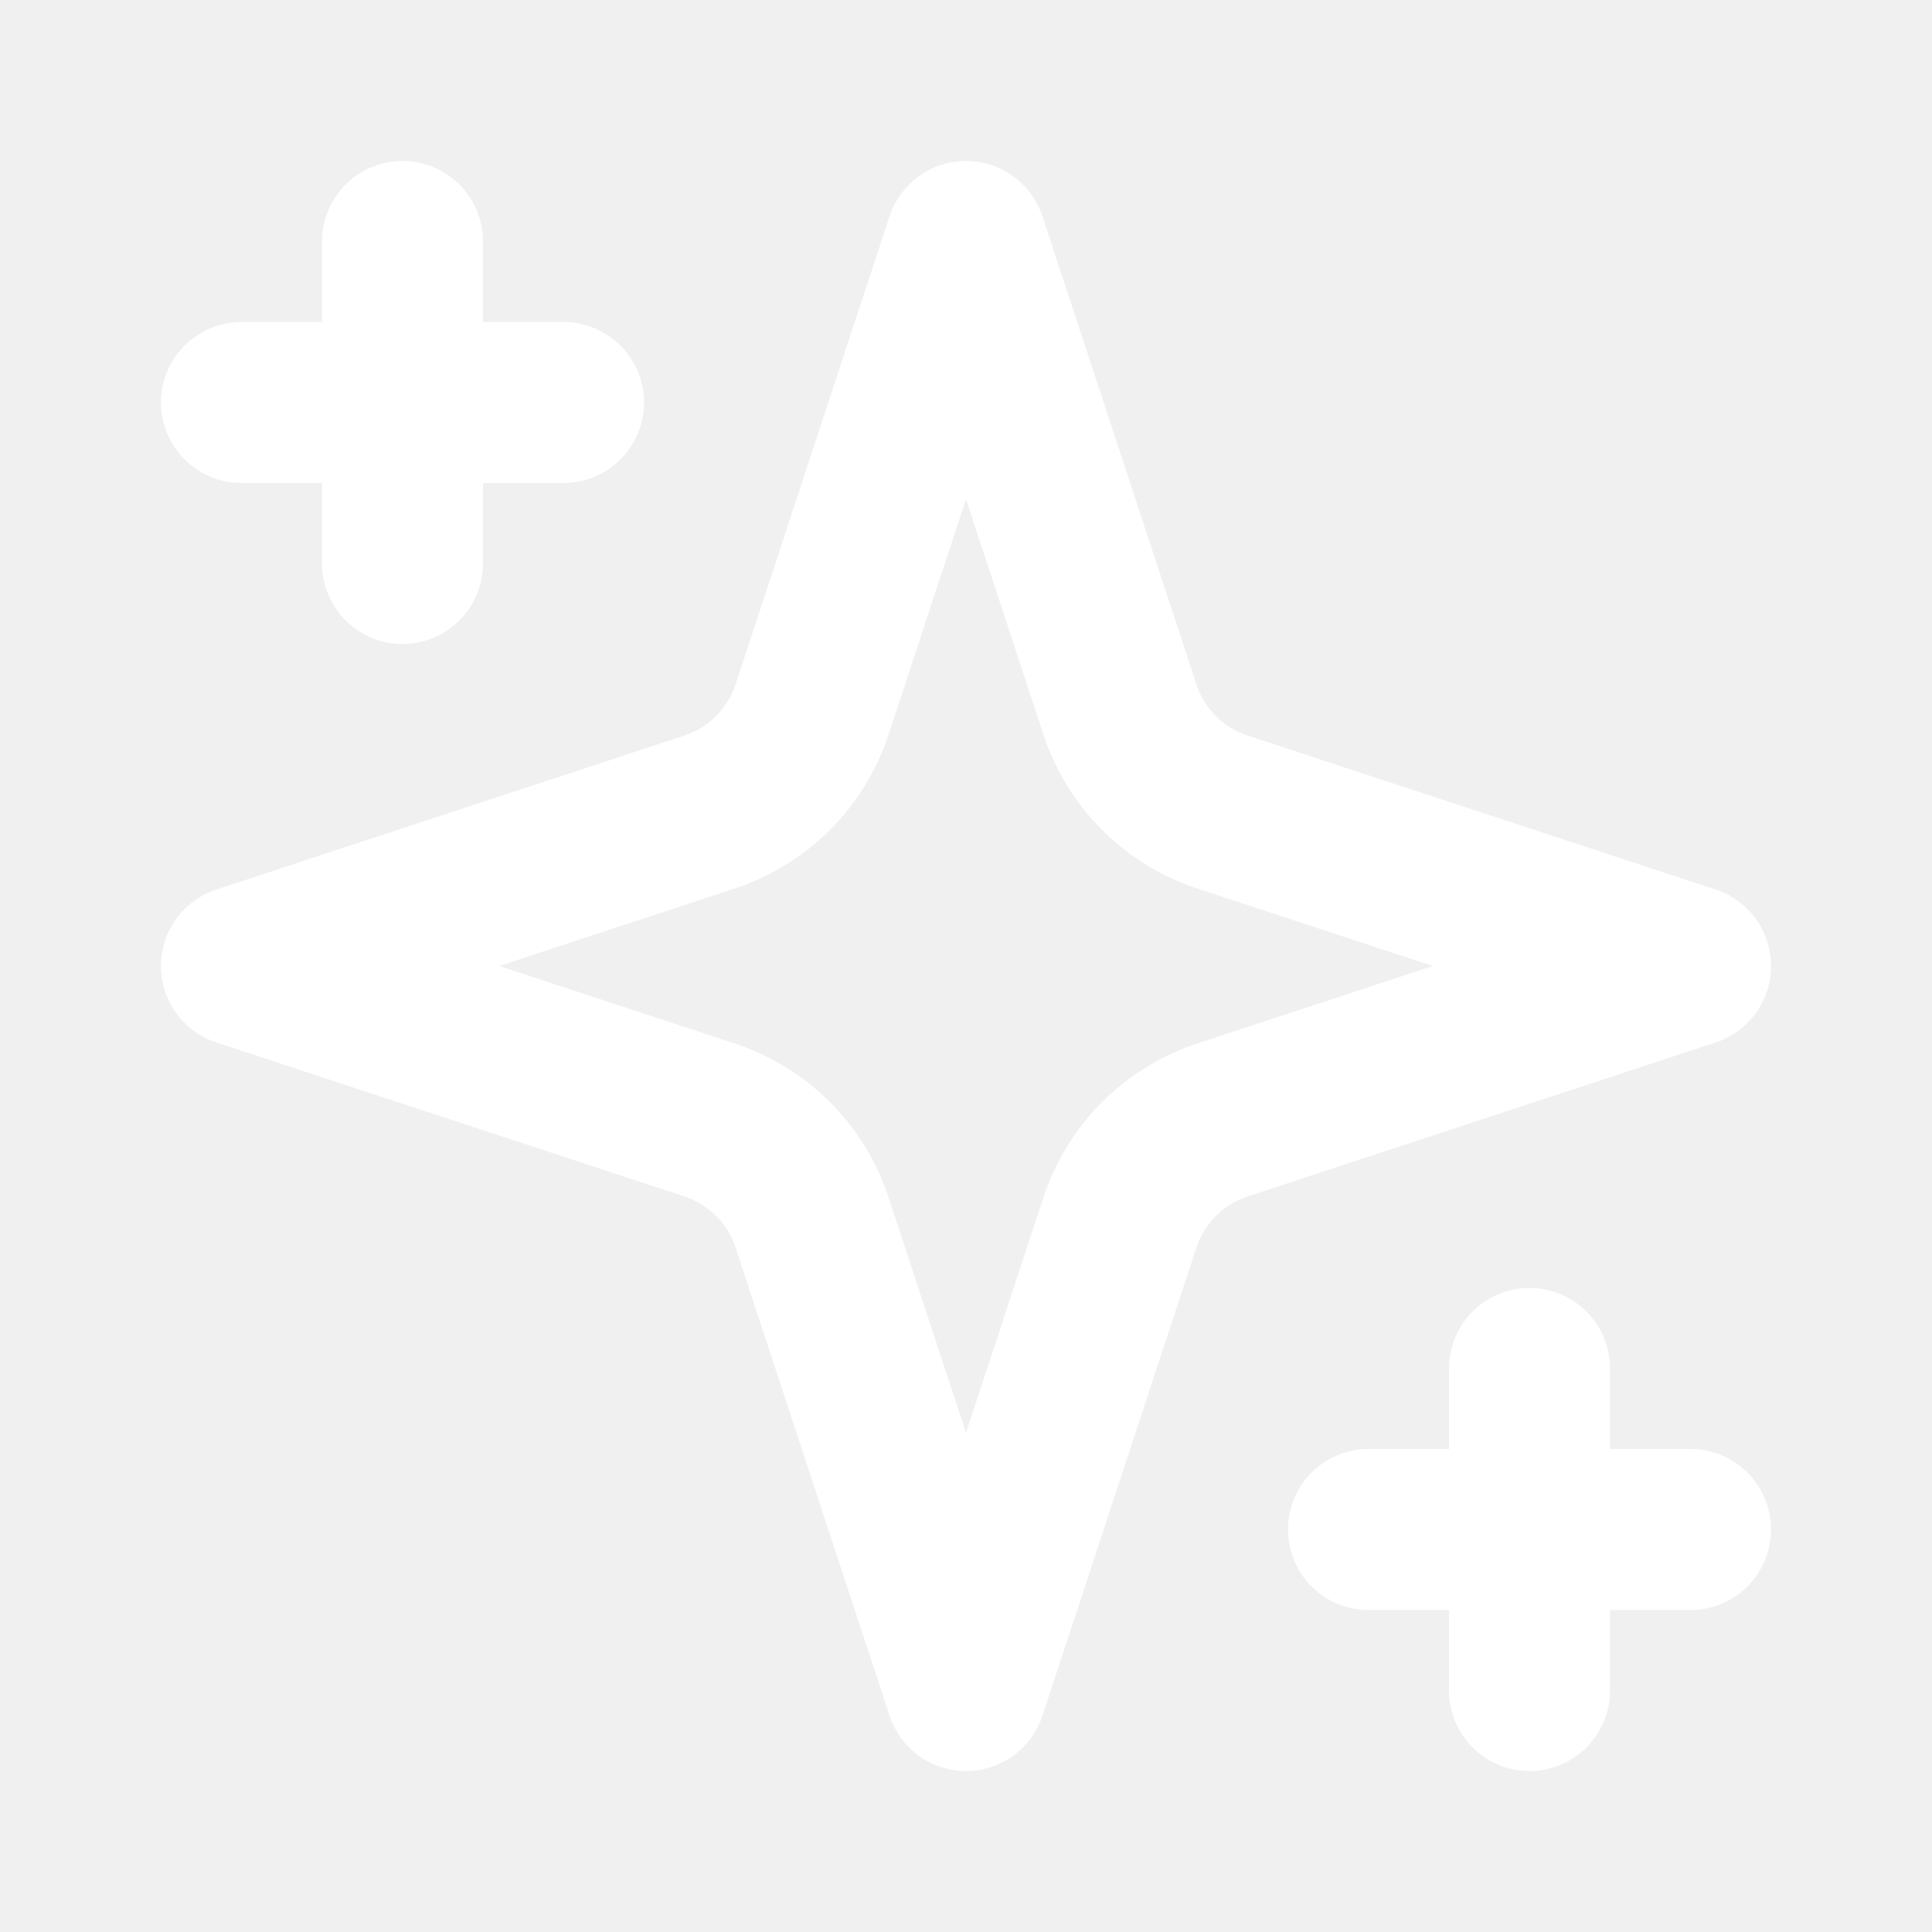
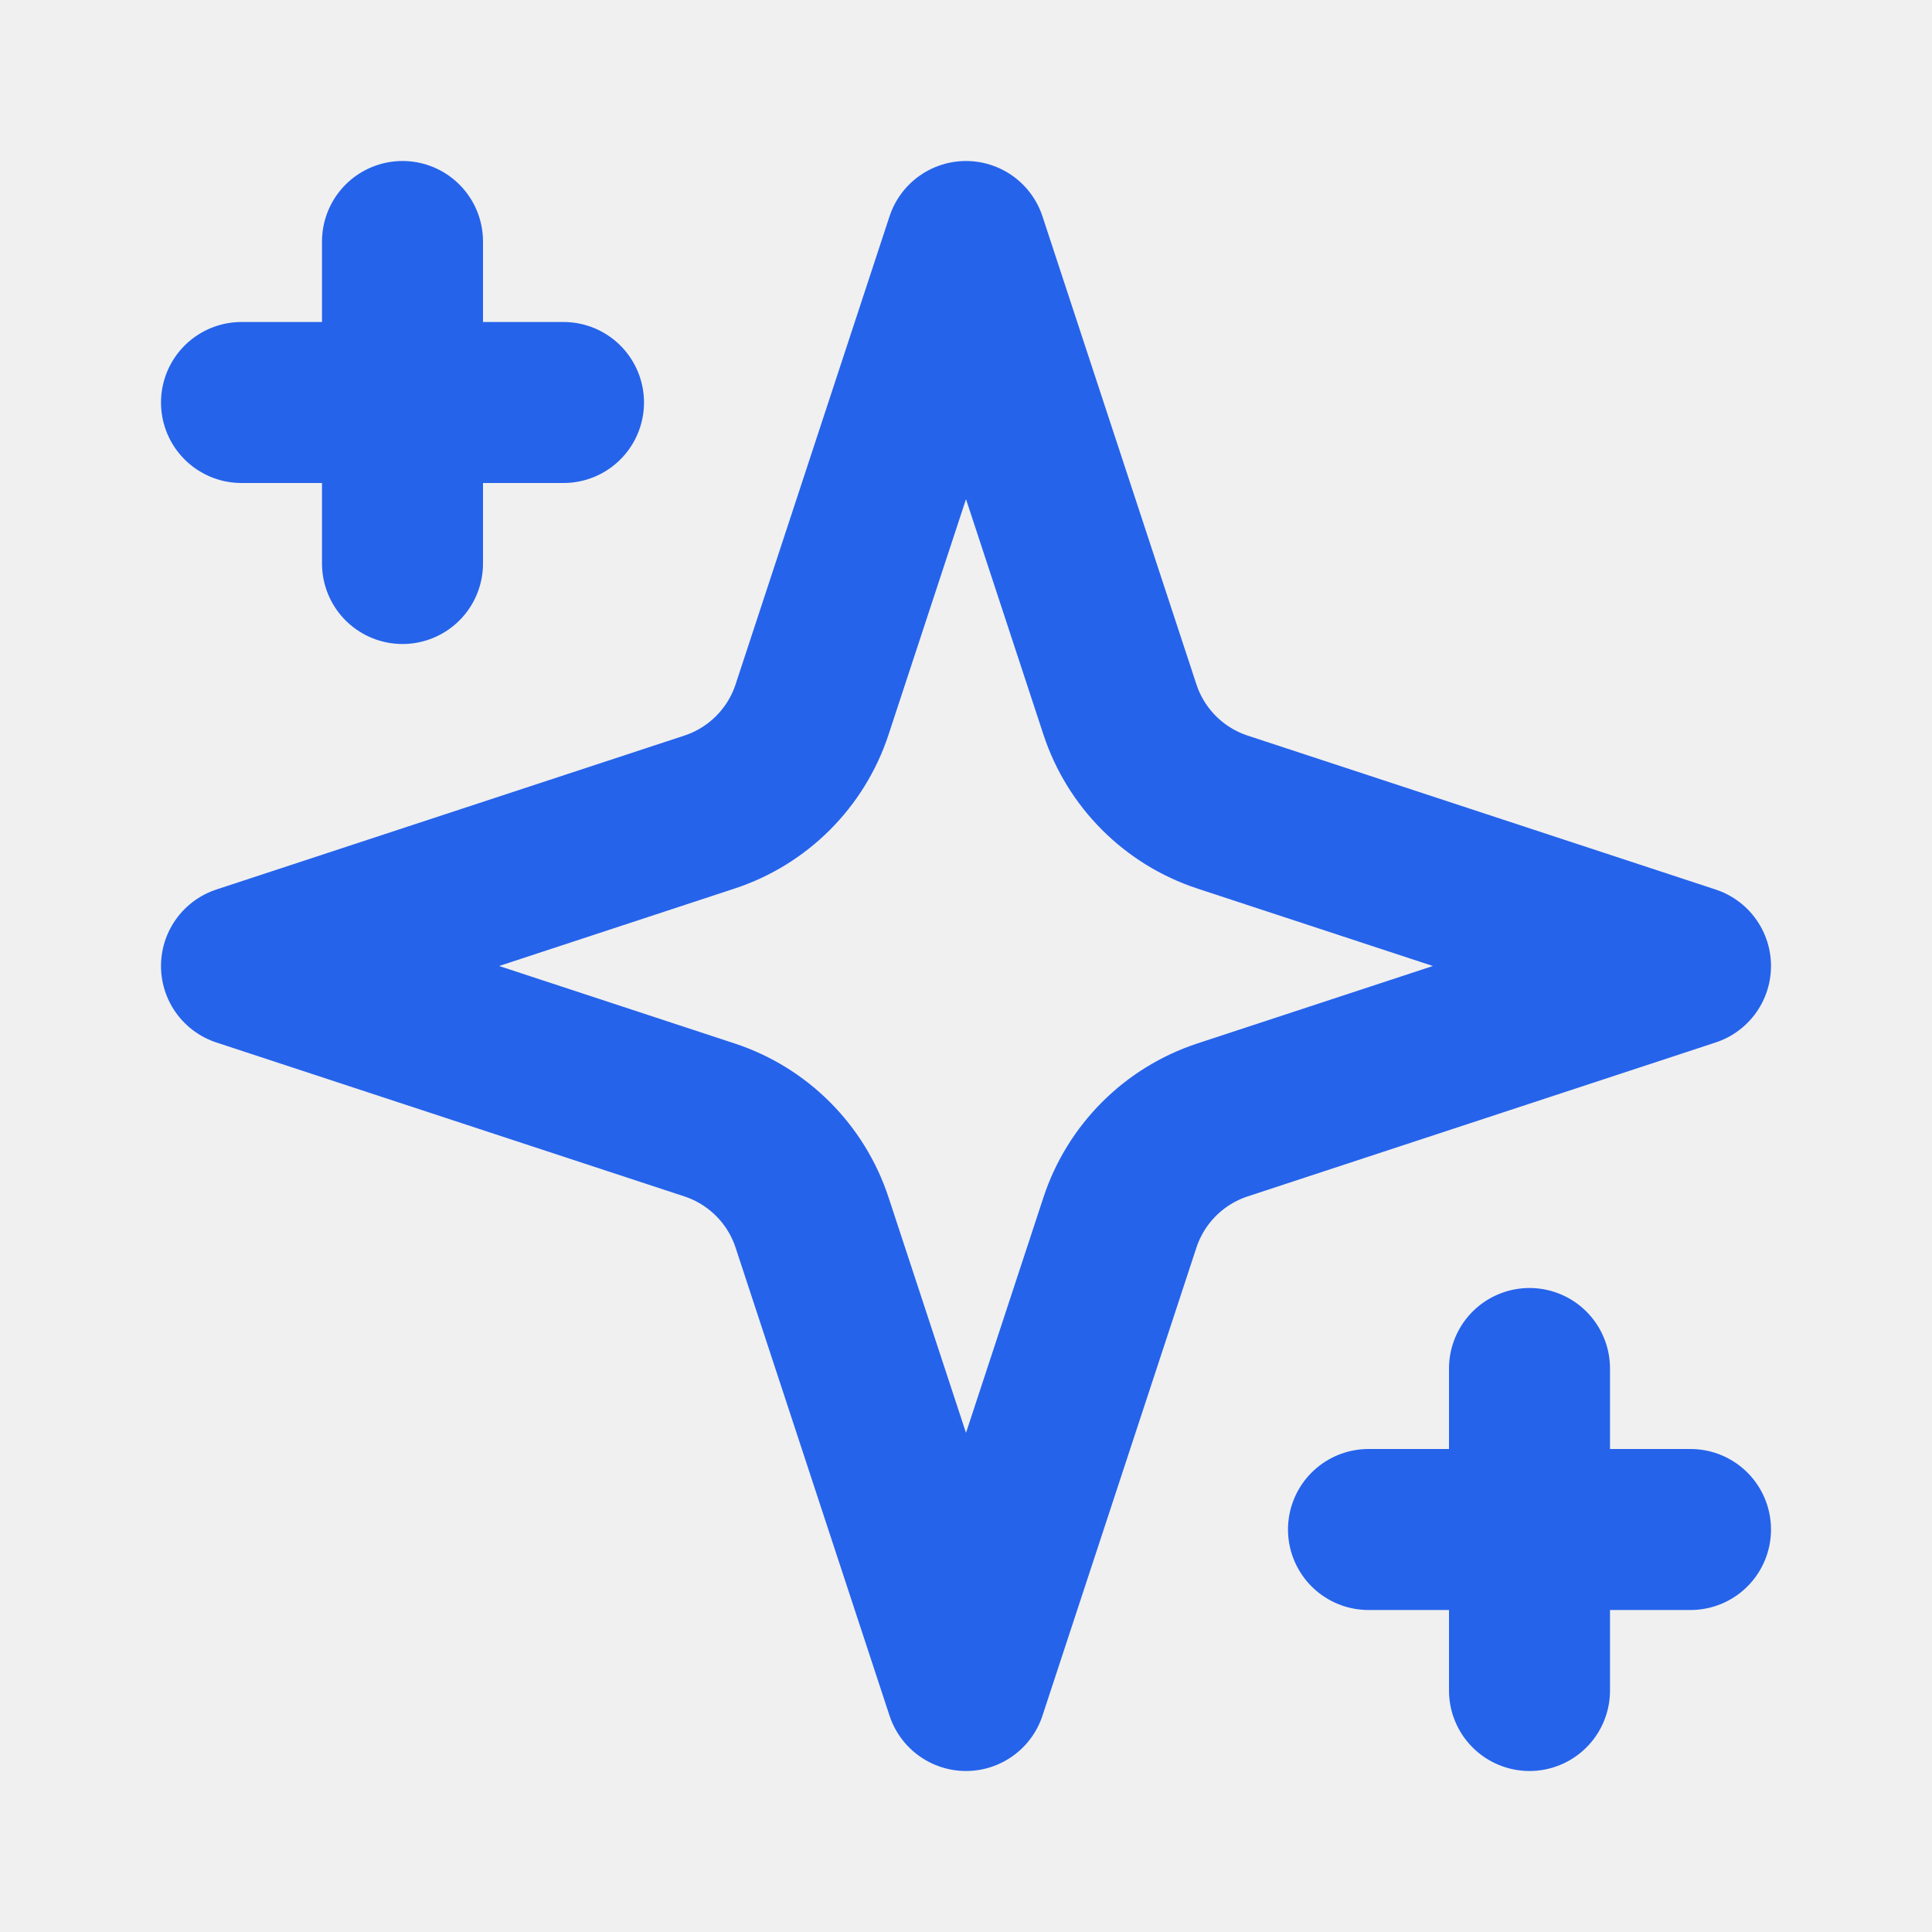
- <svg xmlns="http://www.w3.org/2000/svg" width="24" height="24" viewBox="0 0 24 24" fill="none" stroke="white" stroke-width="2" stroke-linecap="round" stroke-linejoin="round">
+ <svg xmlns="http://www.w3.org/2000/svg" width="24" height="24" viewBox="0 0 24 24" fill="none" stroke="#2563EB" stroke-width="2" stroke-linecap="round" stroke-linejoin="round">
  <path d="m12 3-1.912 5.813a2 2 0 0 1-1.275 1.275L3 12l5.813 1.912a2 2 0 0 1 1.275 1.275L12 21l1.912-5.813a2 2 0 0 1 1.275-1.275L21 12l-5.813-1.912a2 2 0 0 1-1.275-1.275L12 3Z" />
  <path d="M5 3v4" />
  <path d="M19 17v4" />
  <path d="M3 5h4" />
  <path d="M17 19h4" />
</svg>
